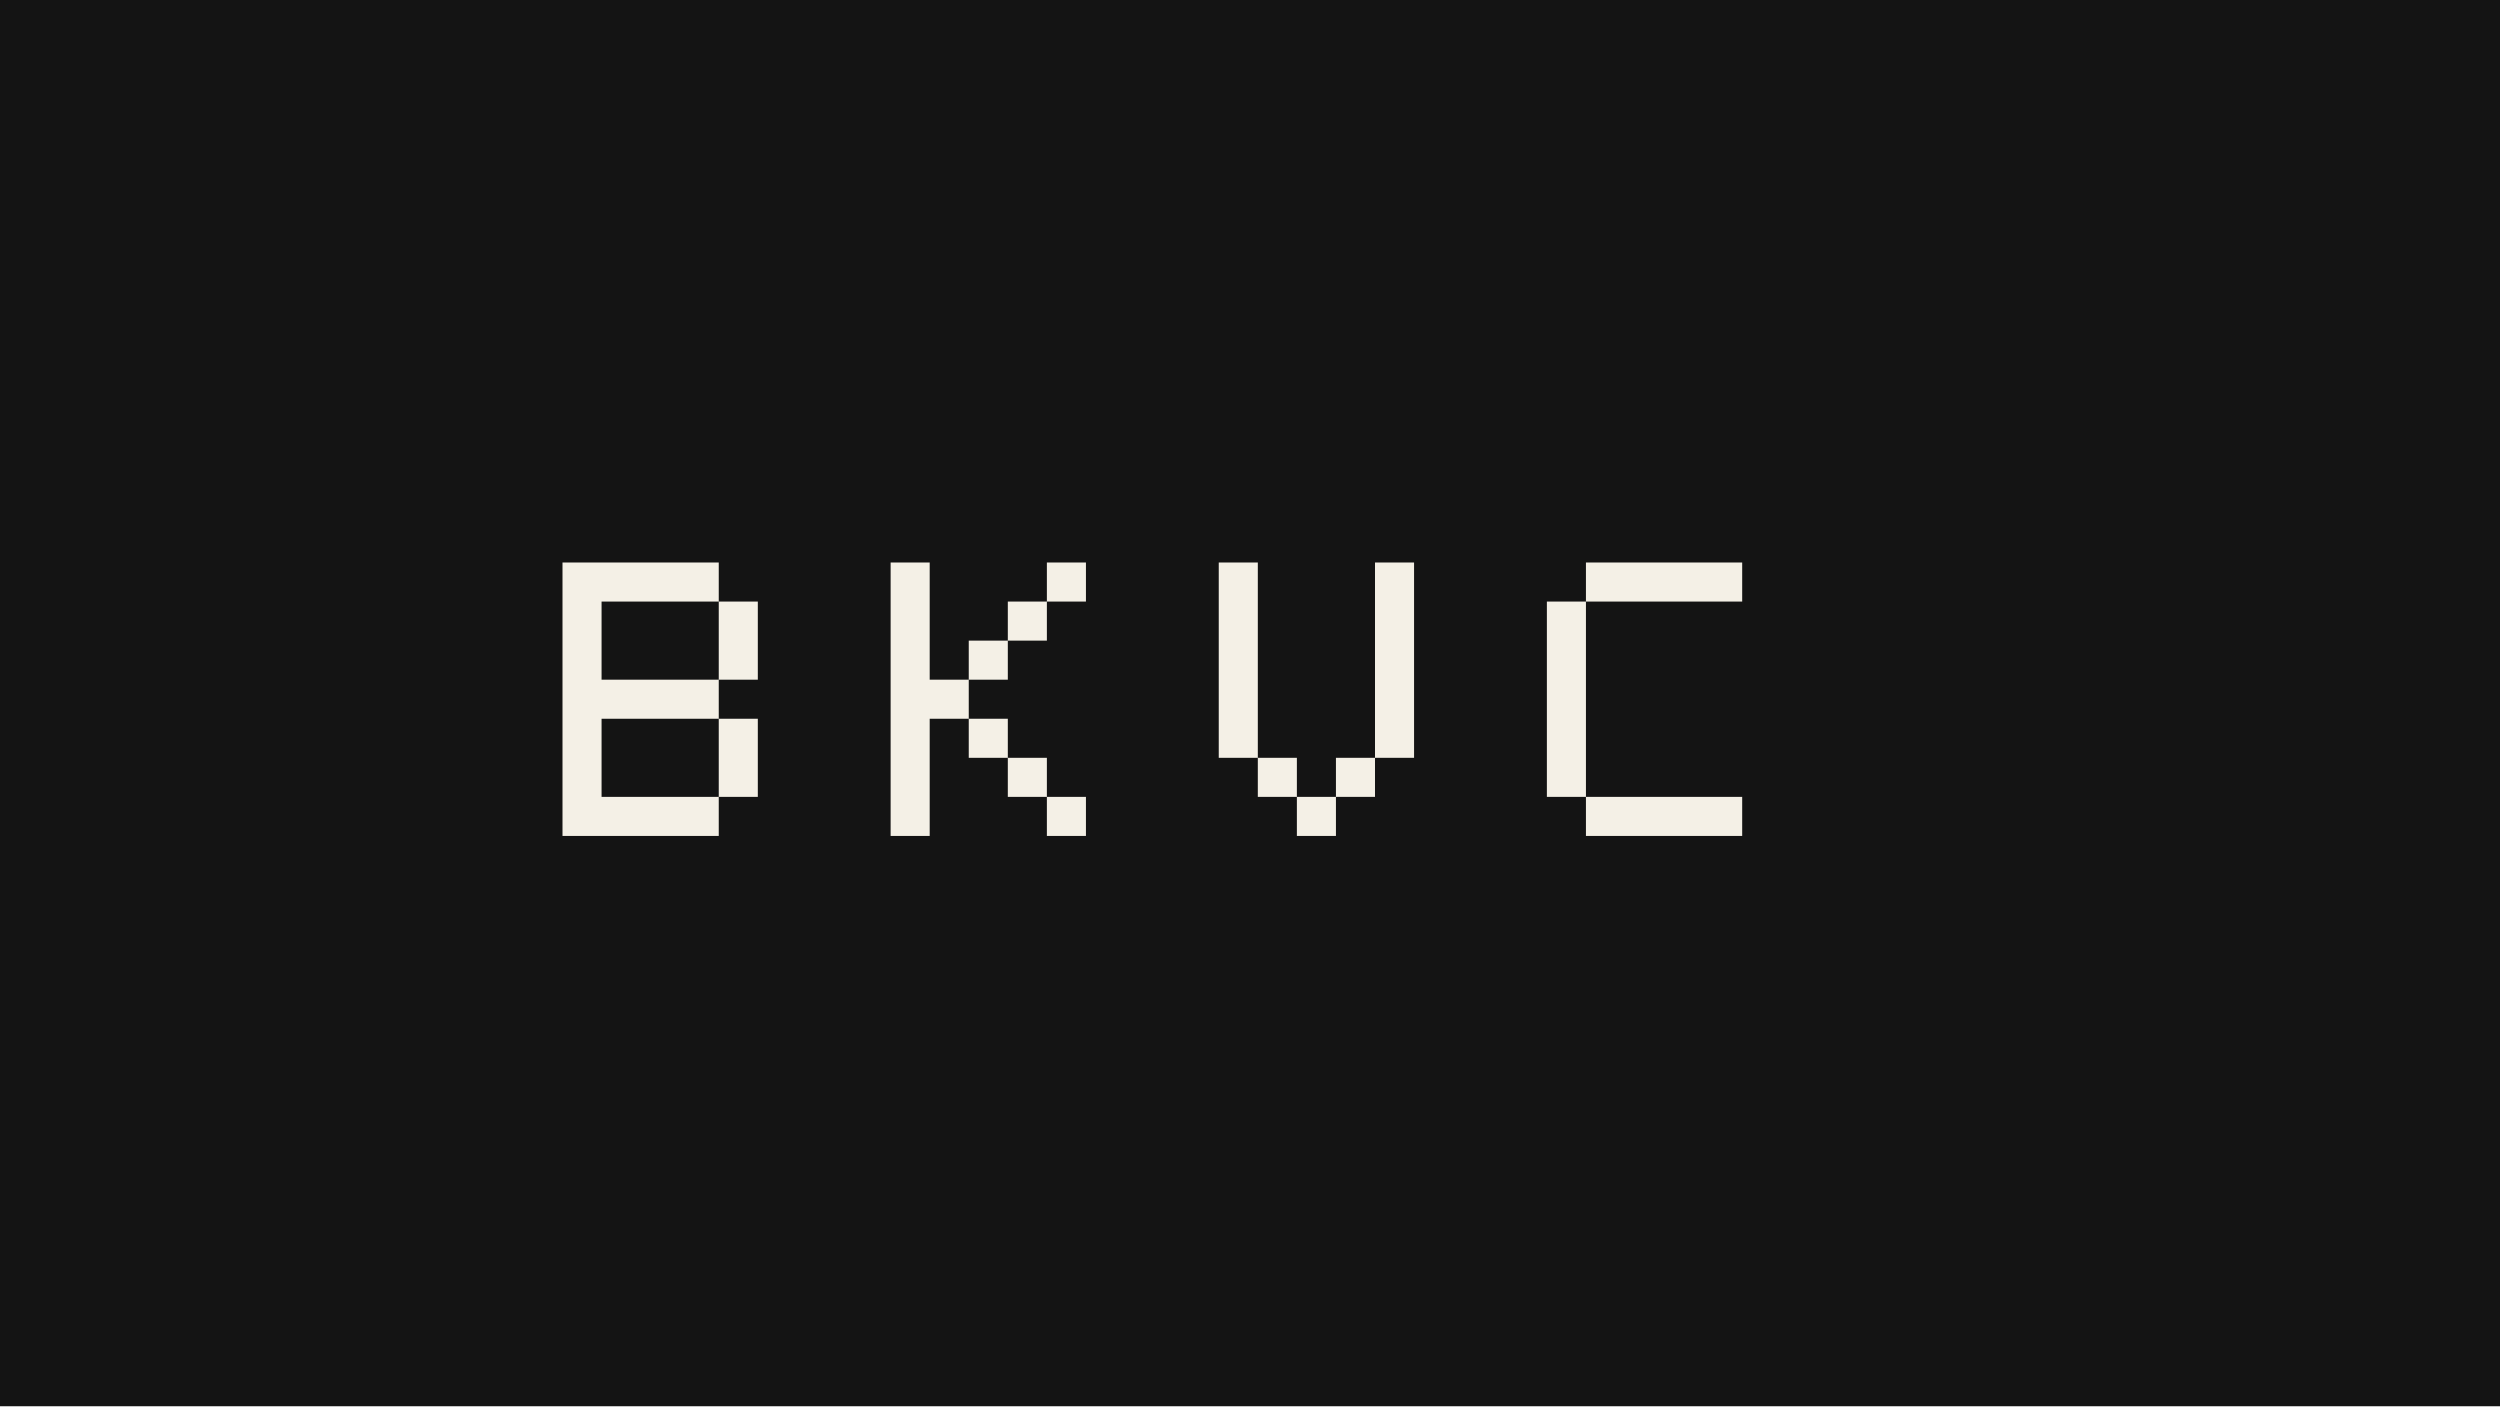
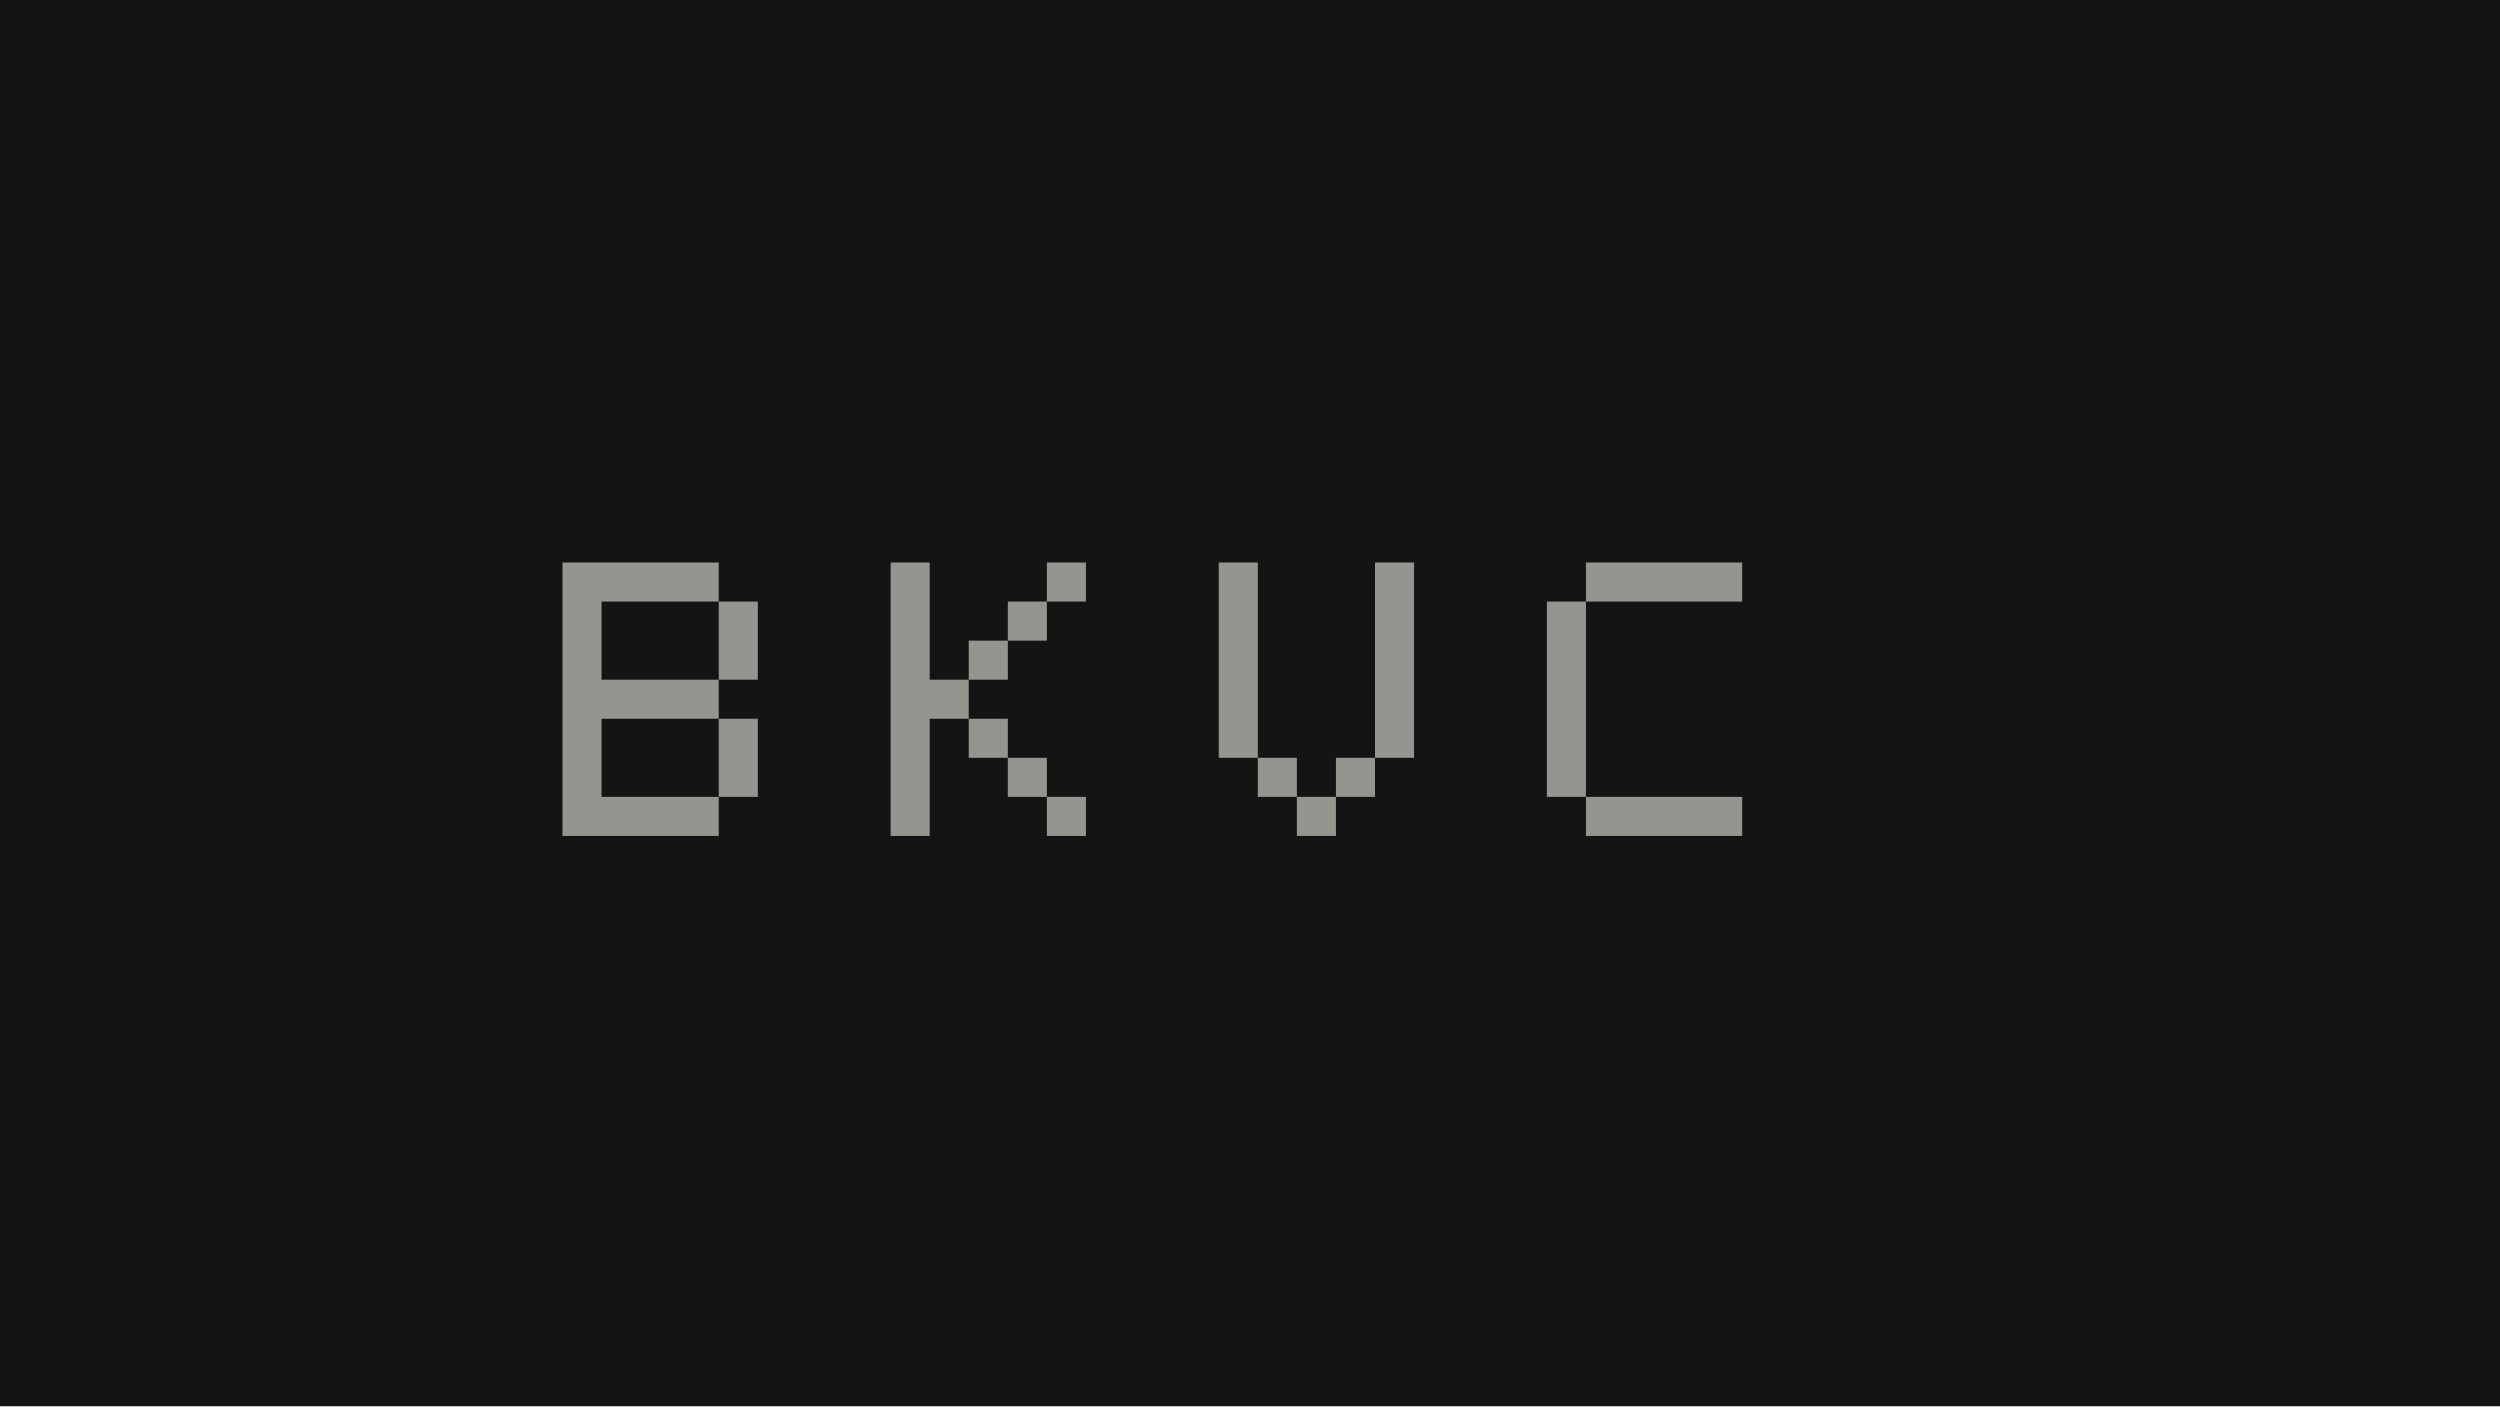
<svg xmlns="http://www.w3.org/2000/svg" width="320" height="180" viewBox="0 0 320 180">
  <g id="s-stage" fill="#141414">
    <path id="s-stage-shape" d="M 0 0 H 320 V 180 H 0 Z" />
  </g>
-   <g id="s-text-scramble" fill="#f4f0e6">
+   <g id="s-text-scramble" fill="#96948e">
    <path id="s-text-scramble-shape" d="M 72 72 H 92 V 77 H 72 Z M 72 77 H 77 V 82 H 72 Z M 92 77 H 97 V 82 H 92 Z M 72 82 H 77 V 87 H 72 Z M 92 82 H 97 V 87 H 92 Z M 72 87 H 92 V 92 H 72 Z M 72 92 H 77 V 97 H 72 Z M 92 92 H 97 V 97 H 92 Z M 72 97 H 77 V 102 H 72 Z M 92 97 H 97 V 102 H 92 Z M 72 102 H 92 V 107 H 72 Z">
      <animate attributeName="d" begin="0s" end="0.8s" dur="0.8s" calcMode="discrete" values="M 72 72 H 92 V 77 H 72 Z M 72 77 H 77 V 82 H 72 Z M 92 77 H 97 V 82 H 92 Z M 72 82 H 77 V 87 H 72 Z M 92 82 H 97 V 87 H 92 Z M 72 87 H 92 V 92 H 72 Z M 72 92 H 77 V 97 H 72 Z M 92 92 H 97 V 97 H 92 Z M 72 97 H 77 V 102 H 72 Z M 92 97 H 97 V 102 H 92 Z M 72 102 H 92 V 107 H 72 Z;M 72 72 H 77 V 77 H 72 Z M 92 72 H 97 V 77 H 92 Z M 72 77 H 82 V 82 H 72 Z M 87 77 H 97 V 82 H 87 Z M 72 82 H 77 V 87 H 72 Z M 82 82 H 87 V 87 H 82 Z M 92 82 H 97 V 87 H 92 Z M 72 87 H 77 V 92 H 72 Z M 82 87 H 87 V 92 H 82 Z M 92 87 H 97 V 92 H 92 Z M 72 92 H 77 V 97 H 72 Z M 92 92 H 97 V 97 H 92 Z M 72 97 H 77 V 102 H 72 Z M 92 97 H 97 V 102 H 92 Z M 72 102 H 77 V 107 H 72 Z M 92 102 H 97 V 107 H 92 Z;M 72 72 H 77 V 77 H 72 Z M 92 72 H 97 V 77 H 92 Z M 77 77 H 82 V 82 H 77 Z M 87 77 H 92 V 82 H 87 Z M 82 82 H 87 V 87 H 82 Z M 82 87 H 87 V 92 H 82 Z M 82 92 H 87 V 97 H 82 Z M 77 97 H 82 V 102 H 77 Z M 87 97 H 92 V 102 H 87 Z M 72 102 H 77 V 107 H 72 Z M 92 102 H 97 V 107 H 92 Z;M 72 72 H 77 V 77 H 72 Z M 72 77 H 77 V 82 H 72 Z M 72 82 H 77 V 87 H 72 Z M 72 87 H 77 V 92 H 72 Z M 72 92 H 77 V 97 H 72 Z M 72 97 H 77 V 102 H 72 Z M 72 102 H 97 V 107 H 72 Z;M 72 72 H 77 V 77 H 72 Z M 72 77 H 77 V 82 H 72 Z M 72 82 H 77 V 87 H 72 Z M 72 87 H 77 V 92 H 72 Z M 72 92 H 77 V 97 H 72 Z M 72 97 H 77 V 102 H 72 Z M 72 102 H 97 V 107 H 72 Z;M 72 72 H 77 V 77 H 72 Z M 72 77 H 77 V 82 H 72 Z M 72 82 H 77 V 87 H 72 Z M 72 87 H 77 V 92 H 72 Z M 72 92 H 77 V 97 H 72 Z M 72 97 H 77 V 102 H 72 Z M 72 102 H 97 V 107 H 72 Z" keyTimes="0;0.146;0.312;0.354;0.396;0.979" fill="freeze" />
    </path>
  </g>
-   <g id="s-text-scramble-g1" fill="#f4f0e6">
+   <g id="s-text-scramble-g1" fill="#96948e">
    <path id="s-text-scramble-g1-shape" d="M 114 72 H 119 V 77 H 114 Z M 134 72 H 139 V 77 H 134 Z M 114 77 H 119 V 82 H 114 Z M 129 77 H 134 V 82 H 129 Z M 114 82 H 119 V 87 H 114 Z M 124 82 H 129 V 87 H 124 Z M 114 87 H 124 V 92 H 114 Z M 114 92 H 119 V 97 H 114 Z M 124 92 H 129 V 97 H 124 Z M 114 97 H 119 V 102 H 114 Z M 129 97 H 134 V 102 H 129 Z M 114 102 H 119 V 107 H 114 Z M 134 102 H 139 V 107 H 134 Z">
      <animate attributeName="d" begin="0s" end="0.8s" dur="0.8s" calcMode="discrete" values="M 114 72 H 119 V 77 H 114 Z M 134 72 H 139 V 77 H 134 Z M 114 77 H 119 V 82 H 114 Z M 129 77 H 134 V 82 H 129 Z M 114 82 H 119 V 87 H 114 Z M 124 82 H 129 V 87 H 124 Z M 114 87 H 124 V 92 H 114 Z M 114 92 H 119 V 97 H 114 Z M 124 92 H 129 V 97 H 124 Z M 114 97 H 119 V 102 H 114 Z M 129 97 H 134 V 102 H 129 Z M 114 102 H 119 V 107 H 114 Z M 134 102 H 139 V 107 H 134 Z;M 114 72 H 119 V 77 H 114 Z M 134 72 H 139 V 77 H 134 Z M 114 77 H 119 V 82 H 114 Z M 134 77 H 139 V 82 H 134 Z M 114 82 H 119 V 87 H 114 Z M 134 82 H 139 V 87 H 134 Z M 114 87 H 119 V 92 H 114 Z M 124 87 H 129 V 92 H 124 Z M 134 87 H 139 V 92 H 134 Z M 114 92 H 119 V 97 H 114 Z M 124 92 H 129 V 97 H 124 Z M 134 92 H 139 V 97 H 134 Z M 114 97 H 119 V 102 H 114 Z M 124 97 H 129 V 102 H 124 Z M 134 97 H 139 V 102 H 134 Z M 119 102 H 124 V 107 H 119 Z M 129 102 H 134 V 107 H 129 Z;M 114 72 H 139 V 77 H 114 Z M 114 77 H 119 V 82 H 114 Z M 114 82 H 119 V 87 H 114 Z M 114 87 H 134 V 92 H 114 Z M 114 92 H 119 V 97 H 114 Z M 114 97 H 119 V 102 H 114 Z M 114 102 H 119 V 107 H 114 Z;M 114 72 H 139 V 77 H 114 Z M 124 77 H 129 V 82 H 124 Z M 124 82 H 129 V 87 H 124 Z M 124 87 H 129 V 92 H 124 Z M 124 92 H 129 V 97 H 124 Z M 124 97 H 129 V 102 H 124 Z M 114 102 H 139 V 107 H 114 Z;M 114 72 H 139 V 77 H 114 Z M 124 77 H 129 V 82 H 124 Z M 124 82 H 129 V 87 H 124 Z M 124 87 H 129 V 92 H 124 Z M 124 92 H 129 V 97 H 124 Z M 124 97 H 129 V 102 H 124 Z M 114 102 H 139 V 107 H 114 Z" keyTimes="0;0.146;0.312;0.479;0.979" fill="freeze" />
    </path>
  </g>
-   <g id="s-text-scramble-g2" fill="#f4f0e6">
+   <g id="s-text-scramble-g2" fill="#96948e">
    <path id="s-text-scramble-g2-shape" d="M 156 72 H 161 V 77 H 156 Z M 176 72 H 181 V 77 H 176 Z M 156 77 H 161 V 82 H 156 Z M 176 77 H 181 V 82 H 176 Z M 156 82 H 161 V 87 H 156 Z M 176 82 H 181 V 87 H 176 Z M 156 87 H 161 V 92 H 156 Z M 176 87 H 181 V 92 H 176 Z M 156 92 H 161 V 97 H 156 Z M 176 92 H 181 V 97 H 176 Z M 161 97 H 166 V 102 H 161 Z M 171 97 H 176 V 102 H 171 Z M 166 102 H 171 V 107 H 166 Z">
      <animate attributeName="d" begin="0s" end="0.8s" dur="0.8s" calcMode="discrete" values="M 156 72 H 161 V 77 H 156 Z M 176 72 H 181 V 77 H 176 Z M 156 77 H 161 V 82 H 156 Z M 176 77 H 181 V 82 H 176 Z M 156 82 H 161 V 87 H 156 Z M 176 82 H 181 V 87 H 176 Z M 156 87 H 161 V 92 H 156 Z M 176 87 H 181 V 92 H 176 Z M 156 92 H 161 V 97 H 156 Z M 176 92 H 181 V 97 H 176 Z M 161 97 H 166 V 102 H 161 Z M 171 97 H 176 V 102 H 171 Z M 166 102 H 171 V 107 H 166 Z;M 156 72 H 176 V 77 H 156 Z M 156 77 H 161 V 82 H 156 Z M 176 77 H 181 V 82 H 176 Z M 156 82 H 161 V 87 H 156 Z M 176 82 H 181 V 87 H 176 Z M 156 87 H 161 V 92 H 156 Z M 176 87 H 181 V 92 H 176 Z M 156 92 H 161 V 97 H 156 Z M 176 92 H 181 V 97 H 176 Z M 156 97 H 161 V 102 H 156 Z M 176 97 H 181 V 102 H 176 Z M 156 102 H 176 V 107 H 156 Z;M 161 72 H 176 V 77 H 161 Z M 156 77 H 161 V 82 H 156 Z M 176 77 H 181 V 82 H 176 Z M 156 82 H 161 V 87 H 156 Z M 176 82 H 181 V 87 H 176 Z M 156 87 H 161 V 92 H 156 Z M 176 87 H 181 V 92 H 176 Z M 156 92 H 161 V 97 H 156 Z M 166 92 H 171 V 97 H 166 Z M 176 92 H 181 V 97 H 176 Z M 156 97 H 161 V 102 H 156 Z M 171 97 H 176 V 102 H 171 Z M 161 102 H 171 V 107 H 161 Z M 176 102 H 181 V 107 H 176 Z;M 156 72 H 176 V 77 H 156 Z M 156 77 H 161 V 82 H 156 Z M 176 77 H 181 V 82 H 176 Z M 156 82 H 161 V 87 H 156 Z M 176 82 H 181 V 87 H 176 Z M 156 87 H 176 V 92 H 156 Z M 156 92 H 161 V 97 H 156 Z M 176 92 H 181 V 97 H 176 Z M 156 97 H 161 V 102 H 156 Z M 176 97 H 181 V 102 H 176 Z M 156 102 H 176 V 107 H 156 Z;M 156 72 H 161 V 77 H 156 Z M 176 72 H 181 V 77 H 176 Z M 156 77 H 166 V 82 H 156 Z M 176 77 H 181 V 82 H 176 Z M 156 82 H 161 V 87 H 156 Z M 166 82 H 171 V 87 H 166 Z M 176 82 H 181 V 87 H 176 Z M 156 87 H 161 V 92 H 156 Z M 171 87 H 181 V 92 H 171 Z M 156 92 H 161 V 97 H 156 Z M 176 92 H 181 V 97 H 176 Z M 156 97 H 161 V 102 H 156 Z M 176 97 H 181 V 102 H 176 Z M 156 102 H 161 V 107 H 156 Z M 176 102 H 181 V 107 H 176 Z;M 156 72 H 161 V 77 H 156 Z M 176 72 H 181 V 77 H 176 Z M 156 77 H 166 V 82 H 156 Z M 176 77 H 181 V 82 H 176 Z M 156 82 H 161 V 87 H 156 Z M 166 82 H 171 V 87 H 166 Z M 176 82 H 181 V 87 H 176 Z M 156 87 H 161 V 92 H 156 Z M 171 87 H 181 V 92 H 171 Z M 156 92 H 161 V 97 H 156 Z M 176 92 H 181 V 97 H 176 Z M 156 97 H 161 V 102 H 156 Z M 176 97 H 181 V 102 H 176 Z M 156 102 H 161 V 107 H 156 Z M 176 102 H 181 V 107 H 176 Z" keyTimes="0;0.146;0.312;0.479;0.562;0.979" fill="freeze" />
    </path>
  </g>
-   <g id="s-text-scramble-g3" fill="#f4f0e6">
+   <g id="s-text-scramble-g3" fill="#96948e">
    <path id="s-text-scramble-g3-shape" d="M 203 72 H 223 V 77 H 203 Z M 198 77 H 203 V 82 H 198 Z M 198 82 H 203 V 87 H 198 Z M 198 87 H 203 V 92 H 198 Z M 198 92 H 203 V 97 H 198 Z M 198 97 H 203 V 102 H 198 Z M 203 102 H 223 V 107 H 203 Z">
      <animate attributeName="d" begin="0s" end="0.8s" dur="0.8s" calcMode="discrete" values="M 203 72 H 223 V 77 H 203 Z M 198 77 H 203 V 82 H 198 Z M 198 82 H 203 V 87 H 198 Z M 198 87 H 203 V 92 H 198 Z M 198 92 H 203 V 97 H 198 Z M 198 97 H 203 V 102 H 198 Z M 203 102 H 223 V 107 H 203 Z;M 198 72 H 218 V 77 H 198 Z M 198 77 H 203 V 82 H 198 Z M 218 77 H 223 V 82 H 218 Z M 198 82 H 203 V 87 H 198 Z M 218 82 H 223 V 87 H 218 Z M 198 87 H 218 V 92 H 198 Z M 198 92 H 203 V 97 H 198 Z M 198 97 H 203 V 102 H 198 Z M 198 102 H 203 V 107 H 198 Z;M 198 72 H 223 V 77 H 198 Z M 218 77 H 223 V 82 H 218 Z M 213 82 H 218 V 87 H 213 Z M 208 87 H 213 V 92 H 208 Z M 203 92 H 208 V 97 H 203 Z M 198 97 H 203 V 102 H 198 Z M 198 102 H 223 V 107 H 198 Z;M 198 72 H 203 V 77 H 198 Z M 218 72 H 223 V 77 H 218 Z M 198 77 H 203 V 82 H 198 Z M 213 77 H 218 V 82 H 213 Z M 198 82 H 203 V 87 H 198 Z M 208 82 H 213 V 87 H 208 Z M 198 87 H 208 V 92 H 198 Z M 198 92 H 203 V 97 H 198 Z M 208 92 H 213 V 97 H 208 Z M 198 97 H 203 V 102 H 198 Z M 213 97 H 218 V 102 H 213 Z M 198 102 H 203 V 107 H 198 Z M 218 102 H 223 V 107 H 218 Z;M 198 72 H 223 V 77 H 198 Z M 198 77 H 203 V 82 H 198 Z M 198 82 H 203 V 87 H 198 Z M 198 87 H 218 V 92 H 198 Z M 198 92 H 203 V 97 H 198 Z M 198 97 H 203 V 102 H 198 Z M 198 102 H 223 V 107 H 198 Z;M 198 72 H 223 V 77 H 198 Z M 198 77 H 203 V 82 H 198 Z M 198 82 H 203 V 87 H 198 Z M 198 87 H 218 V 92 H 198 Z M 198 92 H 203 V 97 H 198 Z M 198 97 H 203 V 102 H 198 Z M 198 102 H 223 V 107 H 198 Z;M 198 72 H 223 V 77 H 198 Z M 198 77 H 203 V 82 H 198 Z M 198 82 H 203 V 87 H 198 Z M 198 87 H 218 V 92 H 198 Z M 198 92 H 203 V 97 H 198 Z M 198 97 H 203 V 102 H 198 Z M 198 102 H 223 V 107 H 198 Z" keyTimes="0;0.146;0.312;0.479;0.604;0.646;0.979" fill="freeze" />
    </path>
  </g>
</svg>
